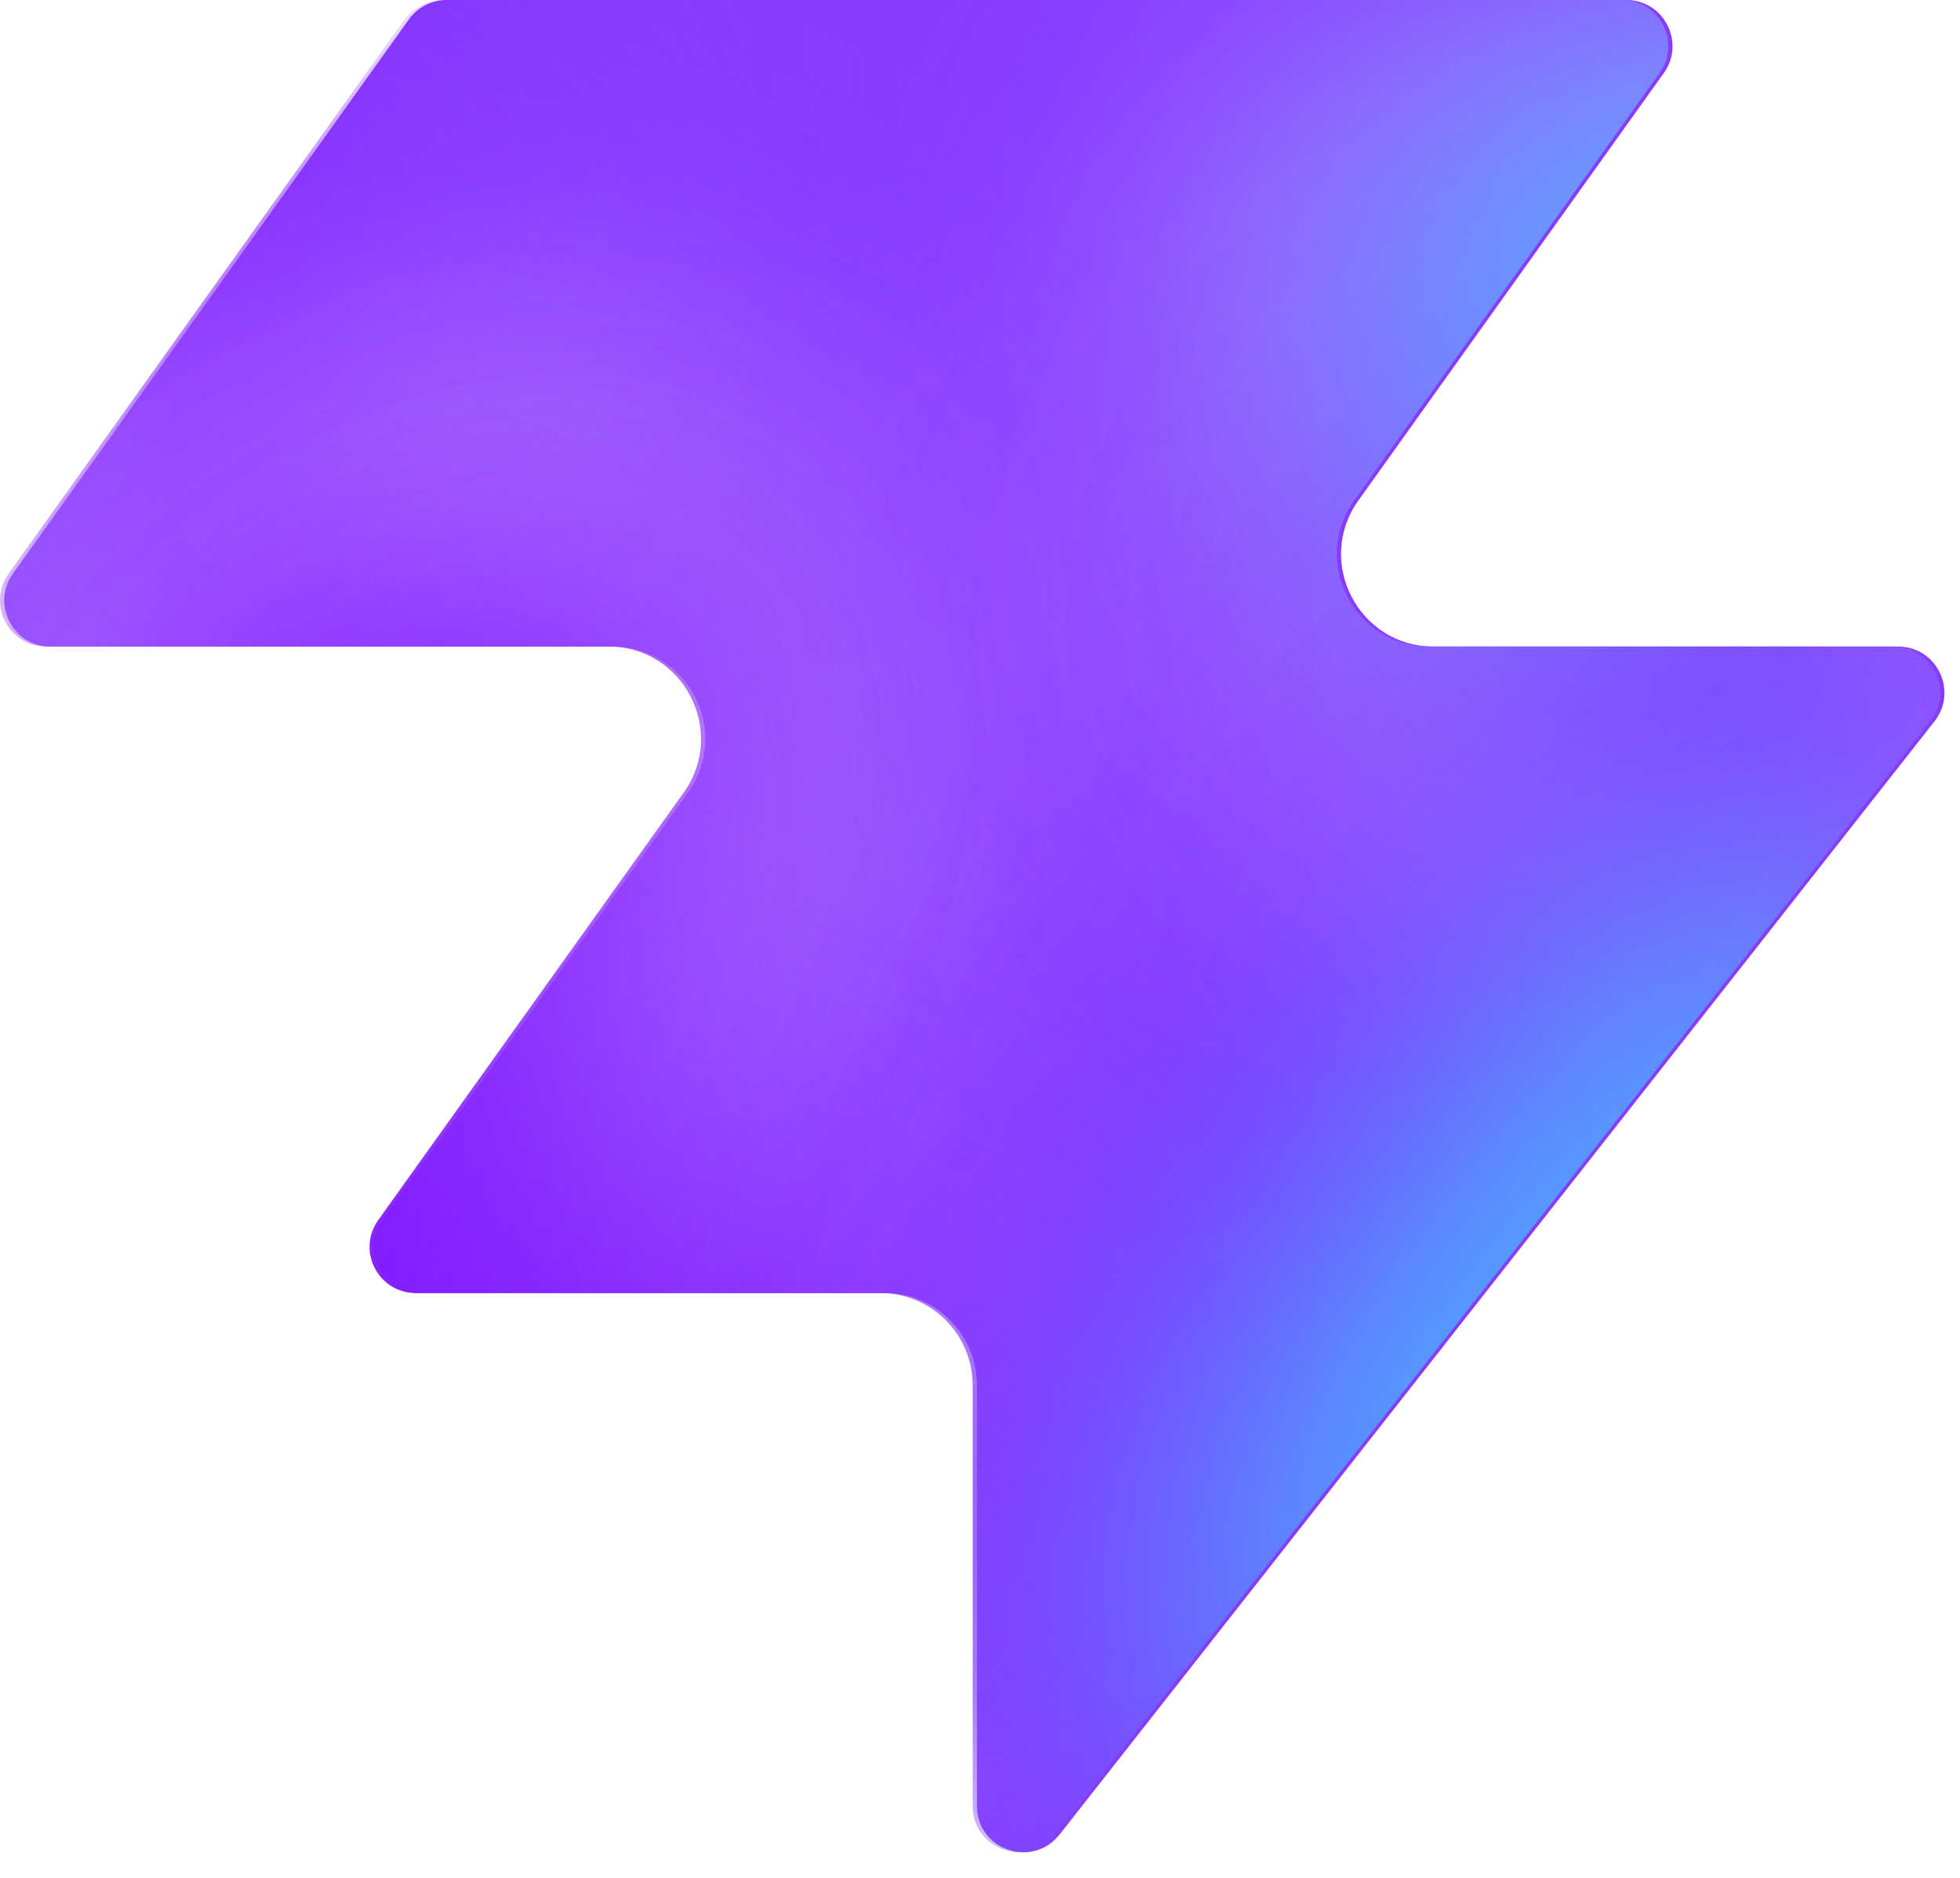
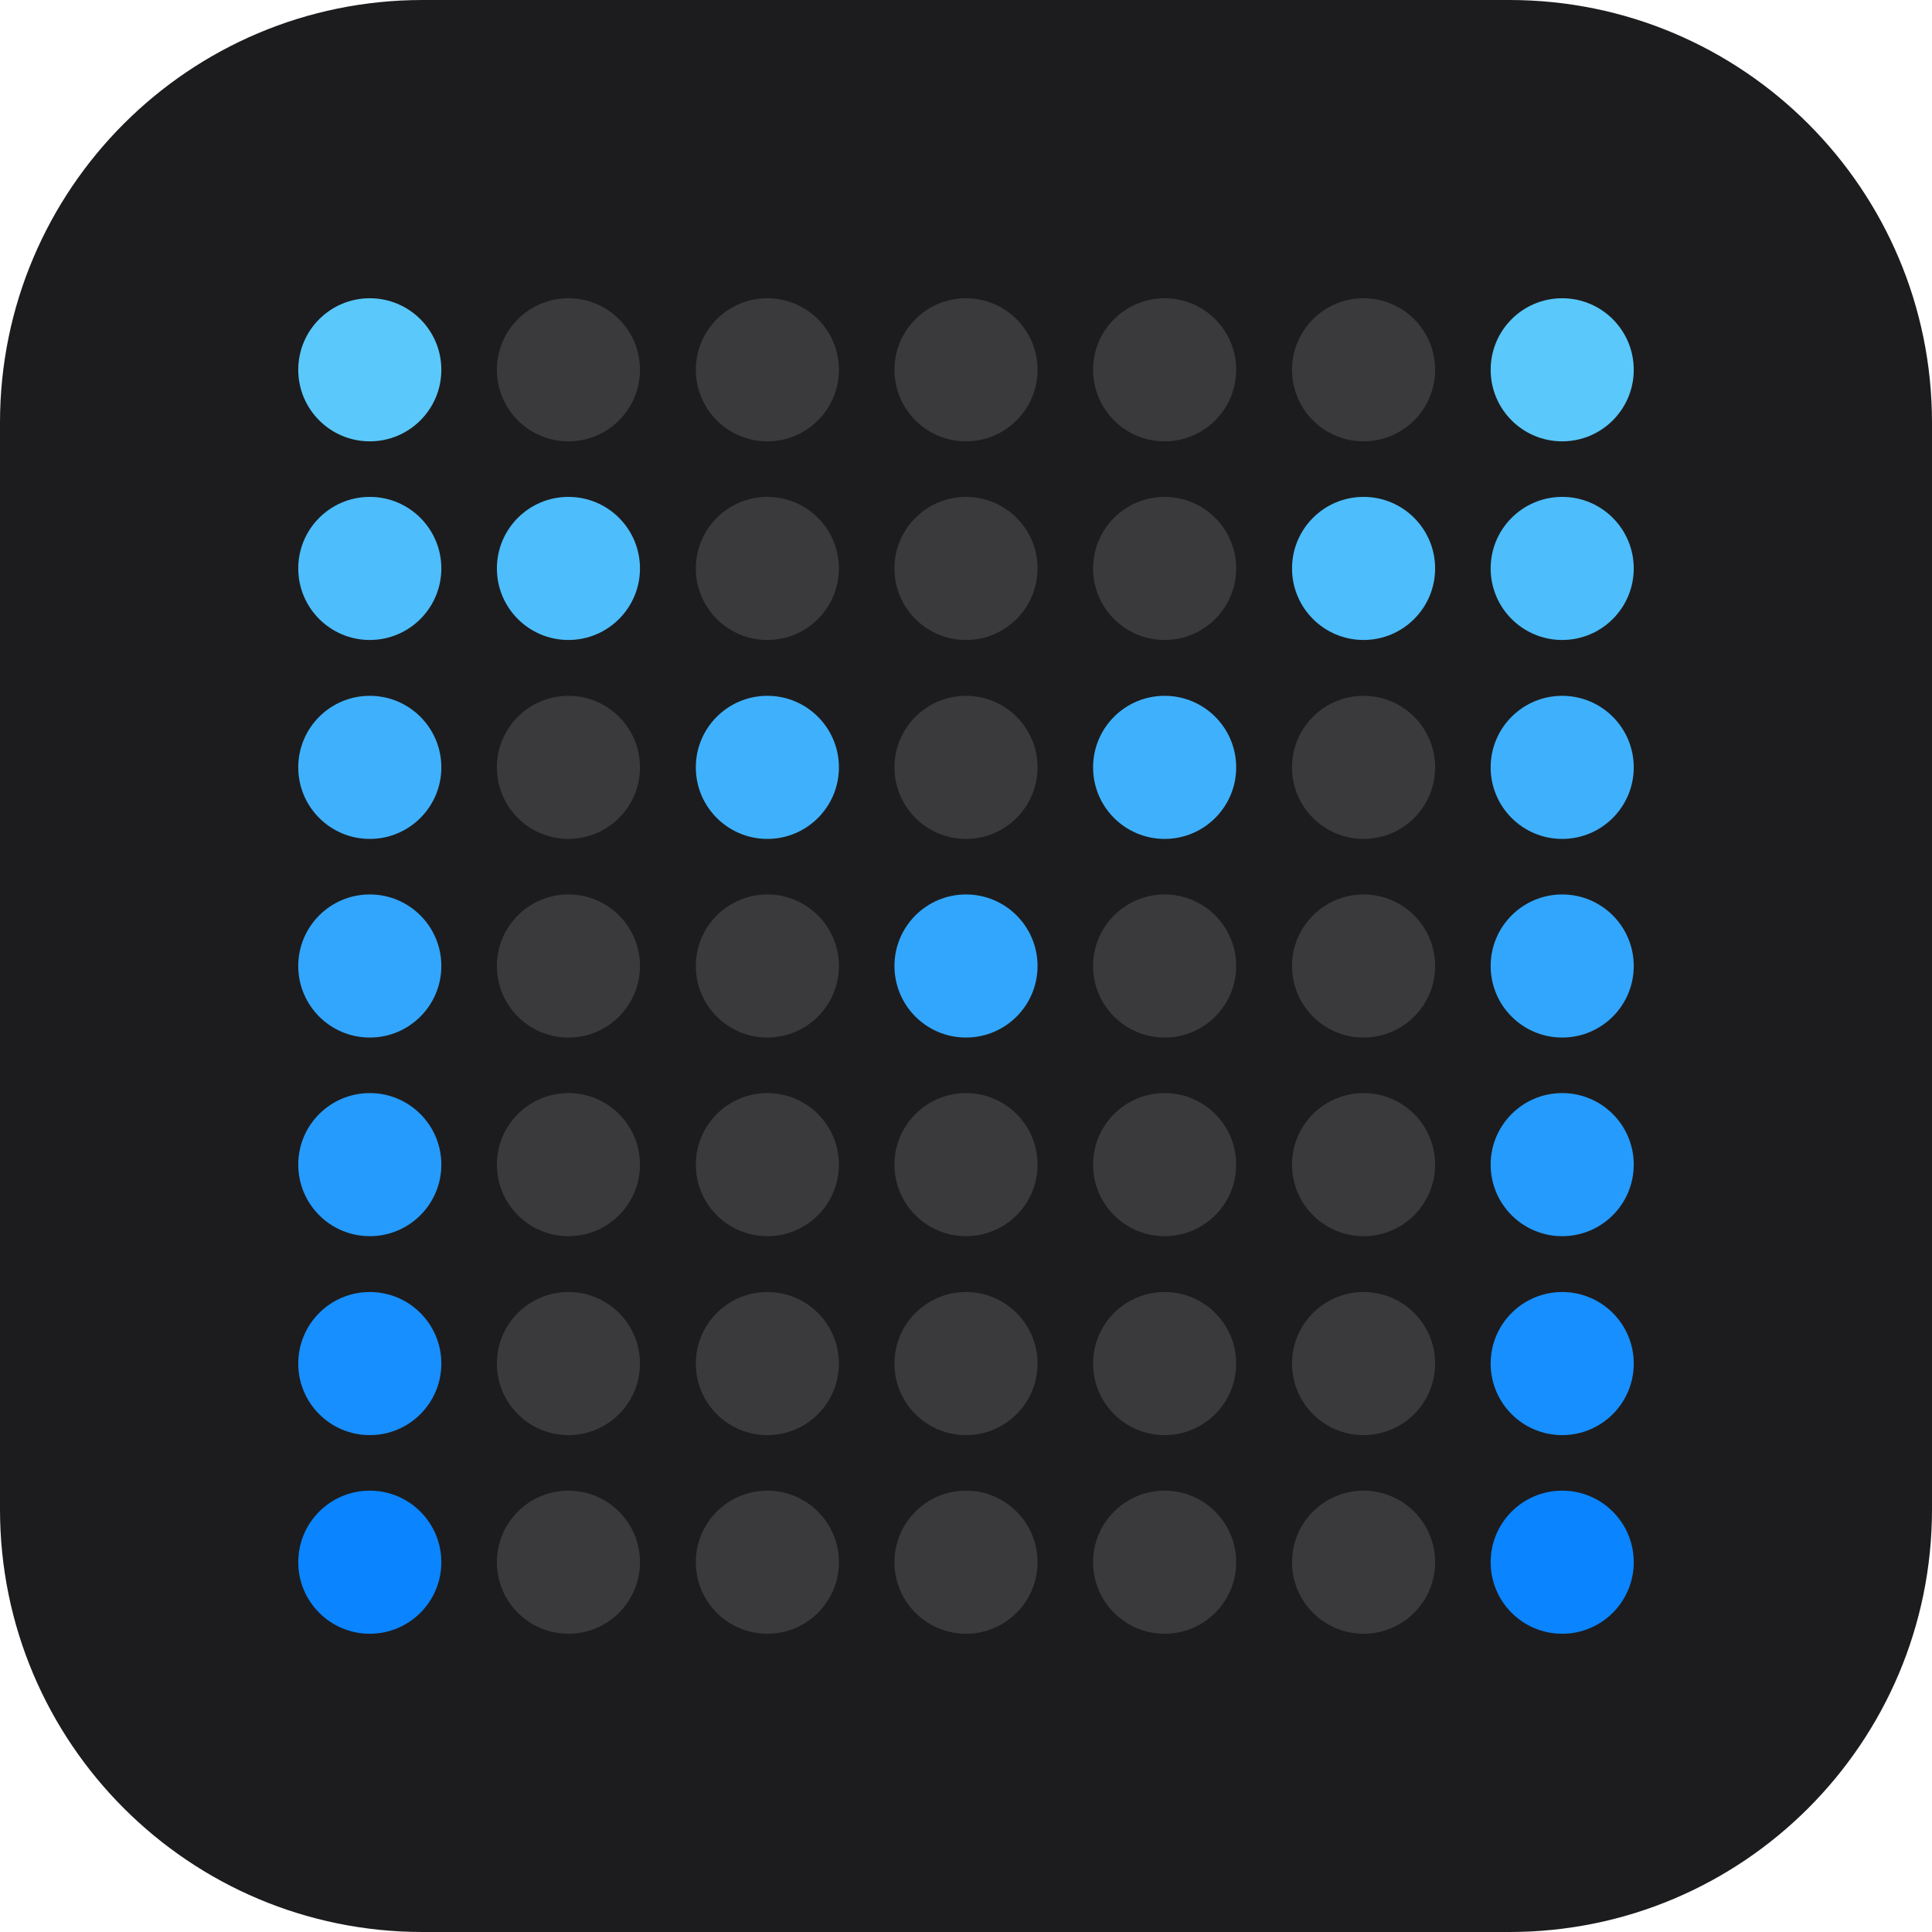
- <svg xmlns="http://www.w3.org/2000/svg" width="48" height="46" fill="none" viewBox="0 0 48 46">
-   <path fill="#863bff" d="M25.946 44.938c-.664.845-2.021.375-2.021-.698V33.937a2.26 2.26 0 0 0-2.262-2.262H10.287c-.92 0-1.456-1.04-.92-1.788l7.48-10.471c1.07-1.497 0-3.578-1.842-3.578H1.237c-.92 0-1.456-1.04-.92-1.788L10.013.474c.214-.297.556-.474.92-.474h28.894c.92 0 1.456 1.04.92 1.788l-7.48 10.471c-1.07 1.498 0 3.579 1.842 3.579h11.377c.943 0 1.473 1.088.89 1.83L25.947 44.94z" style="fill:#863bff;fill:color(display-p3 .525 .23 1);fill-opacity:1" />
-   <mask id="a" width="48" height="46" x="0" y="0" maskUnits="userSpaceOnUse" style="mask-type:alpha">
-     <path fill="#000" d="M25.842 44.938c-.664.844-2.021.375-2.021-.698V33.937a2.26 2.26 0 0 0-2.262-2.262H10.183c-.92 0-1.456-1.04-.92-1.788l7.48-10.471c1.07-1.498 0-3.579-1.842-3.579H1.133c-.92 0-1.456-1.04-.92-1.787L9.91.473c.214-.297.556-.474.92-.474h28.894c.92 0 1.456 1.04.92 1.788l-7.48 10.471c-1.07 1.498 0 3.578 1.842 3.578h11.377c.943 0 1.473 1.088.89 1.832L25.843 44.94z" style="fill:#000;fill-opacity:1" />
-   </mask>
-   <g mask="url(#a)">
-     <g filter="url(#b)">
-       <ellipse cx="5.508" cy="14.704" fill="#ede6ff" rx="5.508" ry="14.704" style="fill:#ede6ff;fill:color(display-p3 .927 .903 1);fill-opacity:1" transform="matrix(.00324 1 1 -.00324 -4.47 31.516)" />
-     </g>
-     <g filter="url(#c)">
-       <ellipse cx="10.399" cy="29.851" fill="#ede6ff" rx="10.399" ry="29.851" style="fill:#ede6ff;fill:color(display-p3 .927 .903 1);fill-opacity:1" transform="matrix(.00324 1 1 -.00324 -39.328 7.883)" />
-     </g>
-     <g filter="url(#d)">
-       <ellipse cx="5.508" cy="30.487" fill="#7e14ff" rx="5.508" ry="30.487" style="fill:#7e14ff;fill:color(display-p3 .492 .077 1);fill-opacity:1" transform="rotate(89.814 -25.913 -14.639)scale(1 -1)" />
-     </g>
-     <g filter="url(#e)">
-       <ellipse cx="5.508" cy="30.599" fill="#7e14ff" rx="5.508" ry="30.599" style="fill:#7e14ff;fill:color(display-p3 .492 .077 1);fill-opacity:1" transform="rotate(89.814 -32.644 -3.334)scale(1 -1)" />
-     </g>
-     <g filter="url(#f)">
-       <ellipse cx="5.508" cy="30.599" fill="#7e14ff" rx="5.508" ry="30.599" style="fill:#7e14ff;fill:color(display-p3 .492 .077 1);fill-opacity:1" transform="matrix(.00324 1 1 -.00324 -34.34 30.47)" />
-     </g>
-     <g filter="url(#g)">
-       <ellipse cx="14.072" cy="22.078" fill="#ede6ff" rx="14.072" ry="22.078" style="fill:#ede6ff;fill:color(display-p3 .927 .903 1);fill-opacity:1" transform="rotate(93.35 24.506 48.493)scale(-1 1)" />
-     </g>
-     <g filter="url(#h)">
-       <ellipse cx="3.47" cy="21.501" fill="#7e14ff" rx="3.47" ry="21.501" style="fill:#7e14ff;fill:color(display-p3 .492 .077 1);fill-opacity:1" transform="rotate(89.009 28.708 47.59)scale(-1 1)" />
-     </g>
-     <g filter="url(#i)">
-       <ellipse cx="3.47" cy="21.501" fill="#7e14ff" rx="3.47" ry="21.501" style="fill:#7e14ff;fill:color(display-p3 .492 .077 1);fill-opacity:1" transform="rotate(89.009 28.708 47.59)scale(-1 1)" />
-     </g>
-     <g filter="url(#j)">
-       <ellipse cx=".387" cy="8.972" fill="#7e14ff" rx="4.407" ry="29.108" style="fill:#7e14ff;fill:color(display-p3 .492 .077 1);fill-opacity:1" transform="rotate(39.51 .387 8.972)" />
-     </g>
-     <g filter="url(#k)">
-       <ellipse cx="47.523" cy="-6.092" fill="#7e14ff" rx="4.407" ry="29.108" style="fill:#7e14ff;fill:color(display-p3 .492 .077 1);fill-opacity:1" transform="rotate(37.892 47.523 -6.092)" />
-     </g>
-     <g filter="url(#l)">
-       <ellipse cx="41.412" cy="6.333" fill="#47bfff" rx="5.971" ry="9.665" style="fill:#47bfff;fill:color(display-p3 .28 .748 1);fill-opacity:1" transform="rotate(37.892 41.412 6.333)" />
-     </g>
-     <g filter="url(#m)">
-       <ellipse cx="-1.879" cy="38.332" fill="#7e14ff" rx="4.407" ry="29.108" style="fill:#7e14ff;fill:color(display-p3 .492 .077 1);fill-opacity:1" transform="rotate(37.892 -1.88 38.332)" />
-     </g>
-     <g filter="url(#n)">
-       <ellipse cx="-1.879" cy="38.332" fill="#7e14ff" rx="4.407" ry="29.108" style="fill:#7e14ff;fill:color(display-p3 .492 .077 1);fill-opacity:1" transform="rotate(37.892 -1.88 38.332)" />
-     </g>
-     <g filter="url(#o)">
-       <ellipse cx="35.651" cy="29.907" fill="#7e14ff" rx="4.407" ry="29.108" style="fill:#7e14ff;fill:color(display-p3 .492 .077 1);fill-opacity:1" transform="rotate(37.892 35.651 29.907)" />
-     </g>
-     <g filter="url(#p)">
-       <ellipse cx="38.418" cy="32.4" fill="#47bfff" rx="5.971" ry="15.297" style="fill:#47bfff;fill:color(display-p3 .28 .748 1);fill-opacity:1" transform="rotate(37.892 38.418 32.4)" />
-     </g>
-   </g>
-   <defs>
-     <filter id="b" width="60.045" height="41.654" x="-19.77" y="16.149" color-interpolation-filters="sRGB" filterUnits="userSpaceOnUse">
-       <feFlood flood-opacity="0" result="BackgroundImageFix" />
-       <feBlend in="SourceGraphic" in2="BackgroundImageFix" result="shape" />
-       <feGaussianBlur result="effect1_foregroundBlur_2002_17158" stdDeviation="7.659" />
-     </filter>
-     <filter id="c" width="90.34" height="51.437" x="-54.613" y="-7.533" color-interpolation-filters="sRGB" filterUnits="userSpaceOnUse">
-       <feFlood flood-opacity="0" result="BackgroundImageFix" />
-       <feBlend in="SourceGraphic" in2="BackgroundImageFix" result="shape" />
-       <feGaussianBlur result="effect1_foregroundBlur_2002_17158" stdDeviation="7.659" />
-     </filter>
-     <filter id="d" width="79.355" height="29.4" x="-49.64" y="2.03" color-interpolation-filters="sRGB" filterUnits="userSpaceOnUse">
-       <feFlood flood-opacity="0" result="BackgroundImageFix" />
-       <feBlend in="SourceGraphic" in2="BackgroundImageFix" result="shape" />
-       <feGaussianBlur result="effect1_foregroundBlur_2002_17158" stdDeviation="4.596" />
-     </filter>
-     <filter id="e" width="79.579" height="29.4" x="-45.045" y="20.029" color-interpolation-filters="sRGB" filterUnits="userSpaceOnUse">
-       <feFlood flood-opacity="0" result="BackgroundImageFix" />
-       <feBlend in="SourceGraphic" in2="BackgroundImageFix" result="shape" />
-       <feGaussianBlur result="effect1_foregroundBlur_2002_17158" stdDeviation="4.596" />
-     </filter>
-     <filter id="f" width="79.579" height="29.4" x="-43.513" y="21.178" color-interpolation-filters="sRGB" filterUnits="userSpaceOnUse">
-       <feFlood flood-opacity="0" result="BackgroundImageFix" />
-       <feBlend in="SourceGraphic" in2="BackgroundImageFix" result="shape" />
-       <feGaussianBlur result="effect1_foregroundBlur_2002_17158" stdDeviation="4.596" />
-     </filter>
-     <filter id="g" width="74.749" height="58.852" x="15.756" y="-17.901" color-interpolation-filters="sRGB" filterUnits="userSpaceOnUse">
-       <feFlood flood-opacity="0" result="BackgroundImageFix" />
-       <feBlend in="SourceGraphic" in2="BackgroundImageFix" result="shape" />
-       <feGaussianBlur result="effect1_foregroundBlur_2002_17158" stdDeviation="7.659" />
-     </filter>
-     <filter id="h" width="61.377" height="25.362" x="23.548" y="2.284" color-interpolation-filters="sRGB" filterUnits="userSpaceOnUse">
-       <feFlood flood-opacity="0" result="BackgroundImageFix" />
-       <feBlend in="SourceGraphic" in2="BackgroundImageFix" result="shape" />
-       <feGaussianBlur result="effect1_foregroundBlur_2002_17158" stdDeviation="4.596" />
-     </filter>
-     <filter id="i" width="61.377" height="25.362" x="23.548" y="2.284" color-interpolation-filters="sRGB" filterUnits="userSpaceOnUse">
-       <feFlood flood-opacity="0" result="BackgroundImageFix" />
-       <feBlend in="SourceGraphic" in2="BackgroundImageFix" result="shape" />
-       <feGaussianBlur result="effect1_foregroundBlur_2002_17158" stdDeviation="4.596" />
-     </filter>
-     <filter id="j" width="56.045" height="63.649" x="-27.636" y="-22.853" color-interpolation-filters="sRGB" filterUnits="userSpaceOnUse">
-       <feFlood flood-opacity="0" result="BackgroundImageFix" />
-       <feBlend in="SourceGraphic" in2="BackgroundImageFix" result="shape" />
-       <feGaussianBlur result="effect1_foregroundBlur_2002_17158" stdDeviation="4.596" />
-     </filter>
-     <filter id="k" width="54.814" height="64.646" x="20.116" y="-38.415" color-interpolation-filters="sRGB" filterUnits="userSpaceOnUse">
-       <feFlood flood-opacity="0" result="BackgroundImageFix" />
-       <feBlend in="SourceGraphic" in2="BackgroundImageFix" result="shape" />
-       <feGaussianBlur result="effect1_foregroundBlur_2002_17158" stdDeviation="4.596" />
-     </filter>
-     <filter id="l" width="33.541" height="35.313" x="24.641" y="-11.323" color-interpolation-filters="sRGB" filterUnits="userSpaceOnUse">
-       <feFlood flood-opacity="0" result="BackgroundImageFix" />
-       <feBlend in="SourceGraphic" in2="BackgroundImageFix" result="shape" />
-       <feGaussianBlur result="effect1_foregroundBlur_2002_17158" stdDeviation="4.596" />
-     </filter>
-     <filter id="m" width="54.814" height="64.646" x="-29.286" y="6.009" color-interpolation-filters="sRGB" filterUnits="userSpaceOnUse">
-       <feFlood flood-opacity="0" result="BackgroundImageFix" />
-       <feBlend in="SourceGraphic" in2="BackgroundImageFix" result="shape" />
-       <feGaussianBlur result="effect1_foregroundBlur_2002_17158" stdDeviation="4.596" />
-     </filter>
-     <filter id="n" width="54.814" height="64.646" x="-29.286" y="6.009" color-interpolation-filters="sRGB" filterUnits="userSpaceOnUse">
-       <feFlood flood-opacity="0" result="BackgroundImageFix" />
-       <feBlend in="SourceGraphic" in2="BackgroundImageFix" result="shape" />
-       <feGaussianBlur result="effect1_foregroundBlur_2002_17158" stdDeviation="4.596" />
-     </filter>
-     <filter id="o" width="54.814" height="64.646" x="8.244" y="-2.416" color-interpolation-filters="sRGB" filterUnits="userSpaceOnUse">
-       <feFlood flood-opacity="0" result="BackgroundImageFix" />
-       <feBlend in="SourceGraphic" in2="BackgroundImageFix" result="shape" />
-       <feGaussianBlur result="effect1_foregroundBlur_2002_17158" stdDeviation="4.596" />
-     </filter>
-     <filter id="p" width="39.409" height="43.623" x="18.713" y="10.588" color-interpolation-filters="sRGB" filterUnits="userSpaceOnUse">
-       <feFlood flood-opacity="0" result="BackgroundImageFix" />
-       <feBlend in="SourceGraphic" in2="BackgroundImageFix" result="shape" />
-       <feGaussianBlur result="effect1_foregroundBlur_2002_17158" stdDeviation="4.596" />
-     </filter>
-   </defs>
+ <svg xmlns="http://www.w3.org/2000/svg" viewBox="0 0 64 64">
+   <rect width="64" height="64" rx="14" fill="#1c1c1e" />
+   <circle cx="12.25" cy="12.25" r="2.37" fill="#5ac8fa" />
+   <circle cx="18.83" cy="12.25" r="2.37" fill="#3a3a3c" />
+   <circle cx="25.42" cy="12.25" r="2.37" fill="#3a3a3c" />
+   <circle cx="32.00" cy="12.25" r="2.37" fill="#3a3a3c" />
+   <circle cx="38.58" cy="12.25" r="2.37" fill="#3a3a3c" />
+   <circle cx="45.17" cy="12.25" r="2.37" fill="#3a3a3c" />
+   <circle cx="51.75" cy="12.25" r="2.37" fill="#5ac8fa" />
+   <circle cx="12.25" cy="18.83" r="2.37" fill="#4dbdfb" />
+   <circle cx="18.83" cy="18.83" r="2.37" fill="#4dbdfb" />
+   <circle cx="25.42" cy="18.83" r="2.37" fill="#3a3a3c" />
+   <circle cx="32.00" cy="18.83" r="2.37" fill="#3a3a3c" />
+   <circle cx="38.58" cy="18.83" r="2.37" fill="#3a3a3c" />
+   <circle cx="45.17" cy="18.83" r="2.37" fill="#4dbdfb" />
+   <circle cx="51.75" cy="18.83" r="2.37" fill="#4dbdfb" />
+   <circle cx="12.25" cy="25.42" r="2.37" fill="#3fb1fc" />
+   <circle cx="18.83" cy="25.42" r="2.37" fill="#3a3a3c" />
+   <circle cx="25.42" cy="25.42" r="2.37" fill="#3fb1fc" />
+   <circle cx="32.00" cy="25.42" r="2.37" fill="#3a3a3c" />
+   <circle cx="38.58" cy="25.42" r="2.37" fill="#3fb1fc" />
+   <circle cx="45.17" cy="25.42" r="2.37" fill="#3a3a3c" />
+   <circle cx="51.75" cy="25.42" r="2.37" fill="#3fb1fc" />
+   <circle cx="12.25" cy="32.00" r="2.37" fill="#32a6fc" />
+   <circle cx="18.83" cy="32.00" r="2.37" fill="#3a3a3c" />
+   <circle cx="25.42" cy="32.00" r="2.37" fill="#3a3a3c" />
+   <circle cx="32.00" cy="32.00" r="2.37" fill="#32a6fc" />
+   <circle cx="38.58" cy="32.00" r="2.37" fill="#3a3a3c" />
+   <circle cx="45.17" cy="32.00" r="2.37" fill="#3a3a3c" />
+   <circle cx="51.75" cy="32.00" r="2.37" fill="#32a6fc" />
+   <circle cx="12.25" cy="38.58" r="2.37" fill="#259bfd" />
+   <circle cx="18.83" cy="38.58" r="2.37" fill="#3a3a3c" />
+   <circle cx="25.42" cy="38.58" r="2.37" fill="#3a3a3c" />
+   <circle cx="32.00" cy="38.58" r="2.37" fill="#3a3a3c" />
+   <circle cx="38.58" cy="38.58" r="2.37" fill="#3a3a3c" />
+   <circle cx="45.17" cy="38.58" r="2.37" fill="#3a3a3c" />
+   <circle cx="51.75" cy="38.58" r="2.37" fill="#259bfd" />
+   <circle cx="12.25" cy="45.17" r="2.37" fill="#178ffe" />
+   <circle cx="18.83" cy="45.17" r="2.37" fill="#3a3a3c" />
+   <circle cx="25.42" cy="45.17" r="2.37" fill="#3a3a3c" />
+   <circle cx="32.00" cy="45.17" r="2.37" fill="#3a3a3c" />
+   <circle cx="38.58" cy="45.17" r="2.37" fill="#3a3a3c" />
+   <circle cx="45.17" cy="45.17" r="2.37" fill="#3a3a3c" />
+   <circle cx="51.75" cy="45.17" r="2.37" fill="#178ffe" />
+   <circle cx="12.25" cy="51.75" r="2.37" fill="#0a84ff" />
+   <circle cx="18.83" cy="51.75" r="2.37" fill="#3a3a3c" />
+   <circle cx="25.42" cy="51.75" r="2.37" fill="#3a3a3c" />
+   <circle cx="32.00" cy="51.75" r="2.37" fill="#3a3a3c" />
+   <circle cx="38.58" cy="51.75" r="2.37" fill="#3a3a3c" />
+   <circle cx="45.17" cy="51.75" r="2.37" fill="#3a3a3c" />
+   <circle cx="51.75" cy="51.75" r="2.37" fill="#0a84ff" />
</svg>
